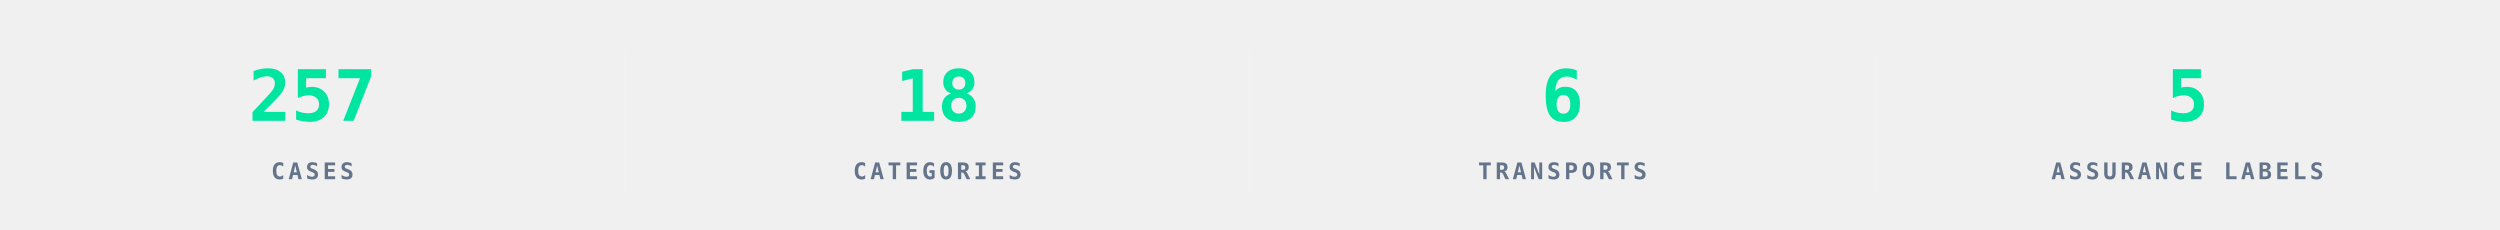
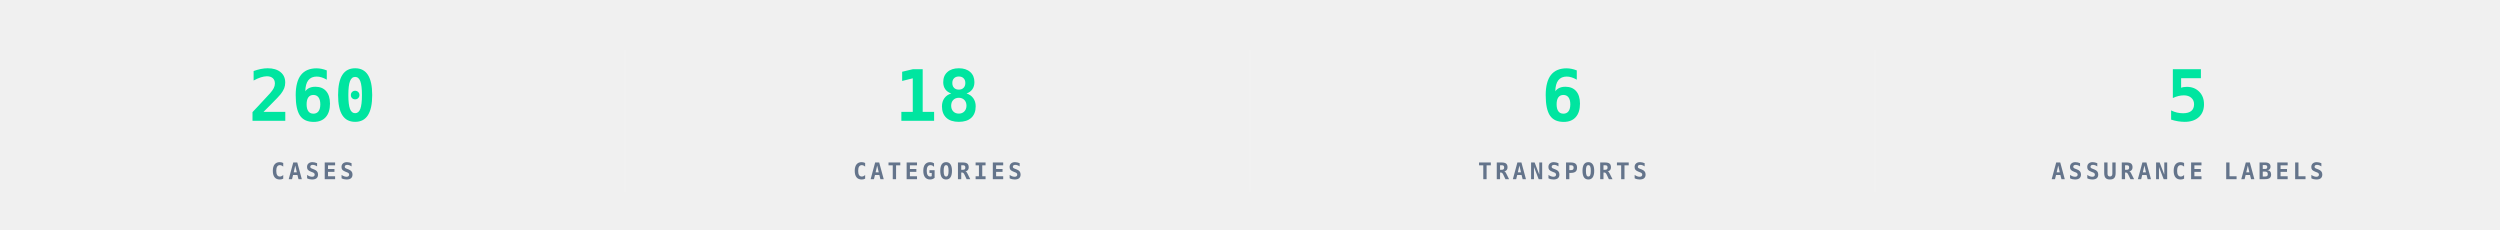
- <svg xmlns="http://www.w3.org/2000/svg" width="1200" height="110" viewBox="0 0 1200 110" role="img" aria-label="Corpus stats: 257 cases, 18 categories, 6 transports, 5 assurance labels.">
-   <text x="150" y="58" font-family="'JetBrains Mono', 'JetBrainsMono Nerd Font', 'Fira Code', ui-monospace, SFMono-Regular, Menlo, monospace" font-size="34" fill="#00e5a0" font-weight="700" text-anchor="middle">257</text>
+ <svg xmlns="http://www.w3.org/2000/svg" width="1200" height="110" viewBox="0 0 1200 110" role="img" aria-label="Corpus stats: 260 cases, 18 categories, 6 transports, 5 assurance labels.">
+   <text x="150" y="58" font-family="'JetBrains Mono', 'JetBrainsMono Nerd Font', 'Fira Code', ui-monospace, SFMono-Regular, Menlo, monospace" font-size="34" fill="#00e5a0" font-weight="700" text-anchor="middle">260</text>
  <text x="150" y="86" font-family="'JetBrains Mono', 'JetBrainsMono Nerd Font', 'Fira Code', ui-monospace, SFMono-Regular, Menlo, monospace" font-size="11" fill="#64748b" font-weight="600" text-anchor="middle" letter-spacing="0.15em">CASES</text>
  <text x="450" y="58" font-family="'JetBrains Mono', 'JetBrainsMono Nerd Font', 'Fira Code', ui-monospace, SFMono-Regular, Menlo, monospace" font-size="34" fill="#00e5a0" font-weight="700" text-anchor="middle">18</text>
  <text x="450" y="86" font-family="'JetBrains Mono', 'JetBrainsMono Nerd Font', 'Fira Code', ui-monospace, SFMono-Regular, Menlo, monospace" font-size="11" fill="#64748b" font-weight="600" text-anchor="middle" letter-spacing="0.15em">CATEGORIES</text>
  <path d="M 300 24 L 300 92" stroke="#ffffff" stroke-opacity="0.10" stroke-width="1" stroke-linecap="butt" fill="none" />
  <text x="750" y="58" font-family="'JetBrains Mono', 'JetBrainsMono Nerd Font', 'Fira Code', ui-monospace, SFMono-Regular, Menlo, monospace" font-size="34" fill="#00e5a0" font-weight="700" text-anchor="middle">6</text>
  <text x="750" y="86" font-family="'JetBrains Mono', 'JetBrainsMono Nerd Font', 'Fira Code', ui-monospace, SFMono-Regular, Menlo, monospace" font-size="11" fill="#64748b" font-weight="600" text-anchor="middle" letter-spacing="0.15em">TRANSPORTS</text>
  <path d="M 600 24 L 600 92" stroke="#ffffff" stroke-opacity="0.10" stroke-width="1" stroke-linecap="butt" fill="none" />
  <text x="1050" y="58" font-family="'JetBrains Mono', 'JetBrainsMono Nerd Font', 'Fira Code', ui-monospace, SFMono-Regular, Menlo, monospace" font-size="34" fill="#00e5a0" font-weight="700" text-anchor="middle">5</text>
  <text x="1050" y="86" font-family="'JetBrains Mono', 'JetBrainsMono Nerd Font', 'Fira Code', ui-monospace, SFMono-Regular, Menlo, monospace" font-size="11" fill="#64748b" font-weight="600" text-anchor="middle" letter-spacing="0.15em">ASSURANCE LABELS</text>
  <path d="M 900 24 L 900 92" stroke="#ffffff" stroke-opacity="0.10" stroke-width="1" stroke-linecap="butt" fill="none" />
</svg>
